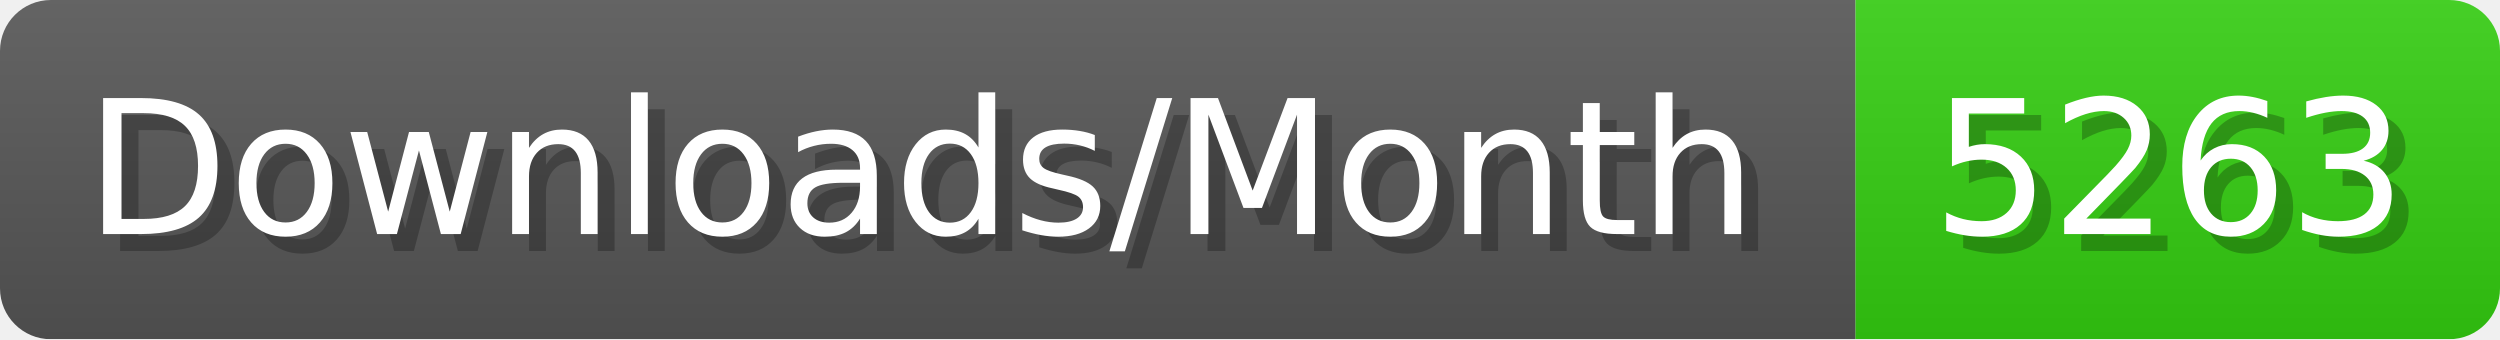
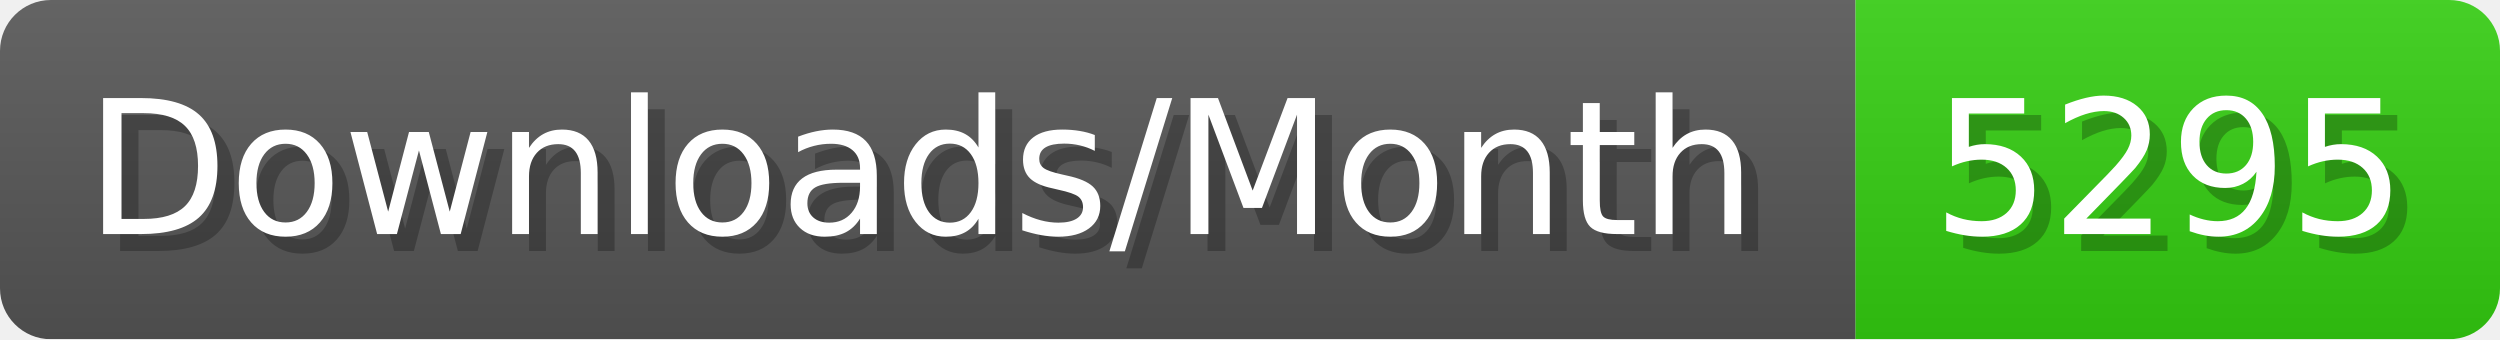
- <svg xmlns="http://www.w3.org/2000/svg" width="147.4" height="20" viewBox="0 0 1474 200" role="img" aria-label="Downloads/Month: 5263">
+ <svg xmlns="http://www.w3.org/2000/svg" width="147.4" height="20" viewBox="0 0 1474 200" role="img" aria-label="Downloads/Month: 5295">
  <linearGradient id="YlXUI" x2="0" y2="100%">
    <stop offset="0" stop-opacity=".1" stop-color="#EEE" />
    <stop offset="1" stop-opacity=".1" />
  </linearGradient>
  <mask id="JHhop">
    <rect width="1474" height="200" rx="30" fill="#FFF" />
  </mask>
  <g mask="url(#JHhop)">
    <rect width="1094" height="200" fill="#555" />
    <rect width="380" height="200" fill="#3C1" x="1094" />
    <rect width="1474" height="200" fill="url(#YlXUI)" />
  </g>
  <g aria-hidden="true" fill="#fff" text-anchor="start" font-family="Verdana,DejaVu Sans,sans-serif" font-size="110">
    <text x="60" y="148" textLength="994" fill="#000" opacity="0.25">Downloads/Month</text>
    <text x="50" y="138" textLength="994">Downloads/Month</text>
-     <text x="1149" y="148" textLength="280" fill="#000" opacity="0.25">5263</text>
-     <text x="1139" y="138" textLength="280">5263</text>
+     <text x="1149" y="148" textLength="280" fill="#000" opacity="0.25">5295</text>
+     <text x="1139" y="138" textLength="280">5295</text>
  </g>
</svg>
